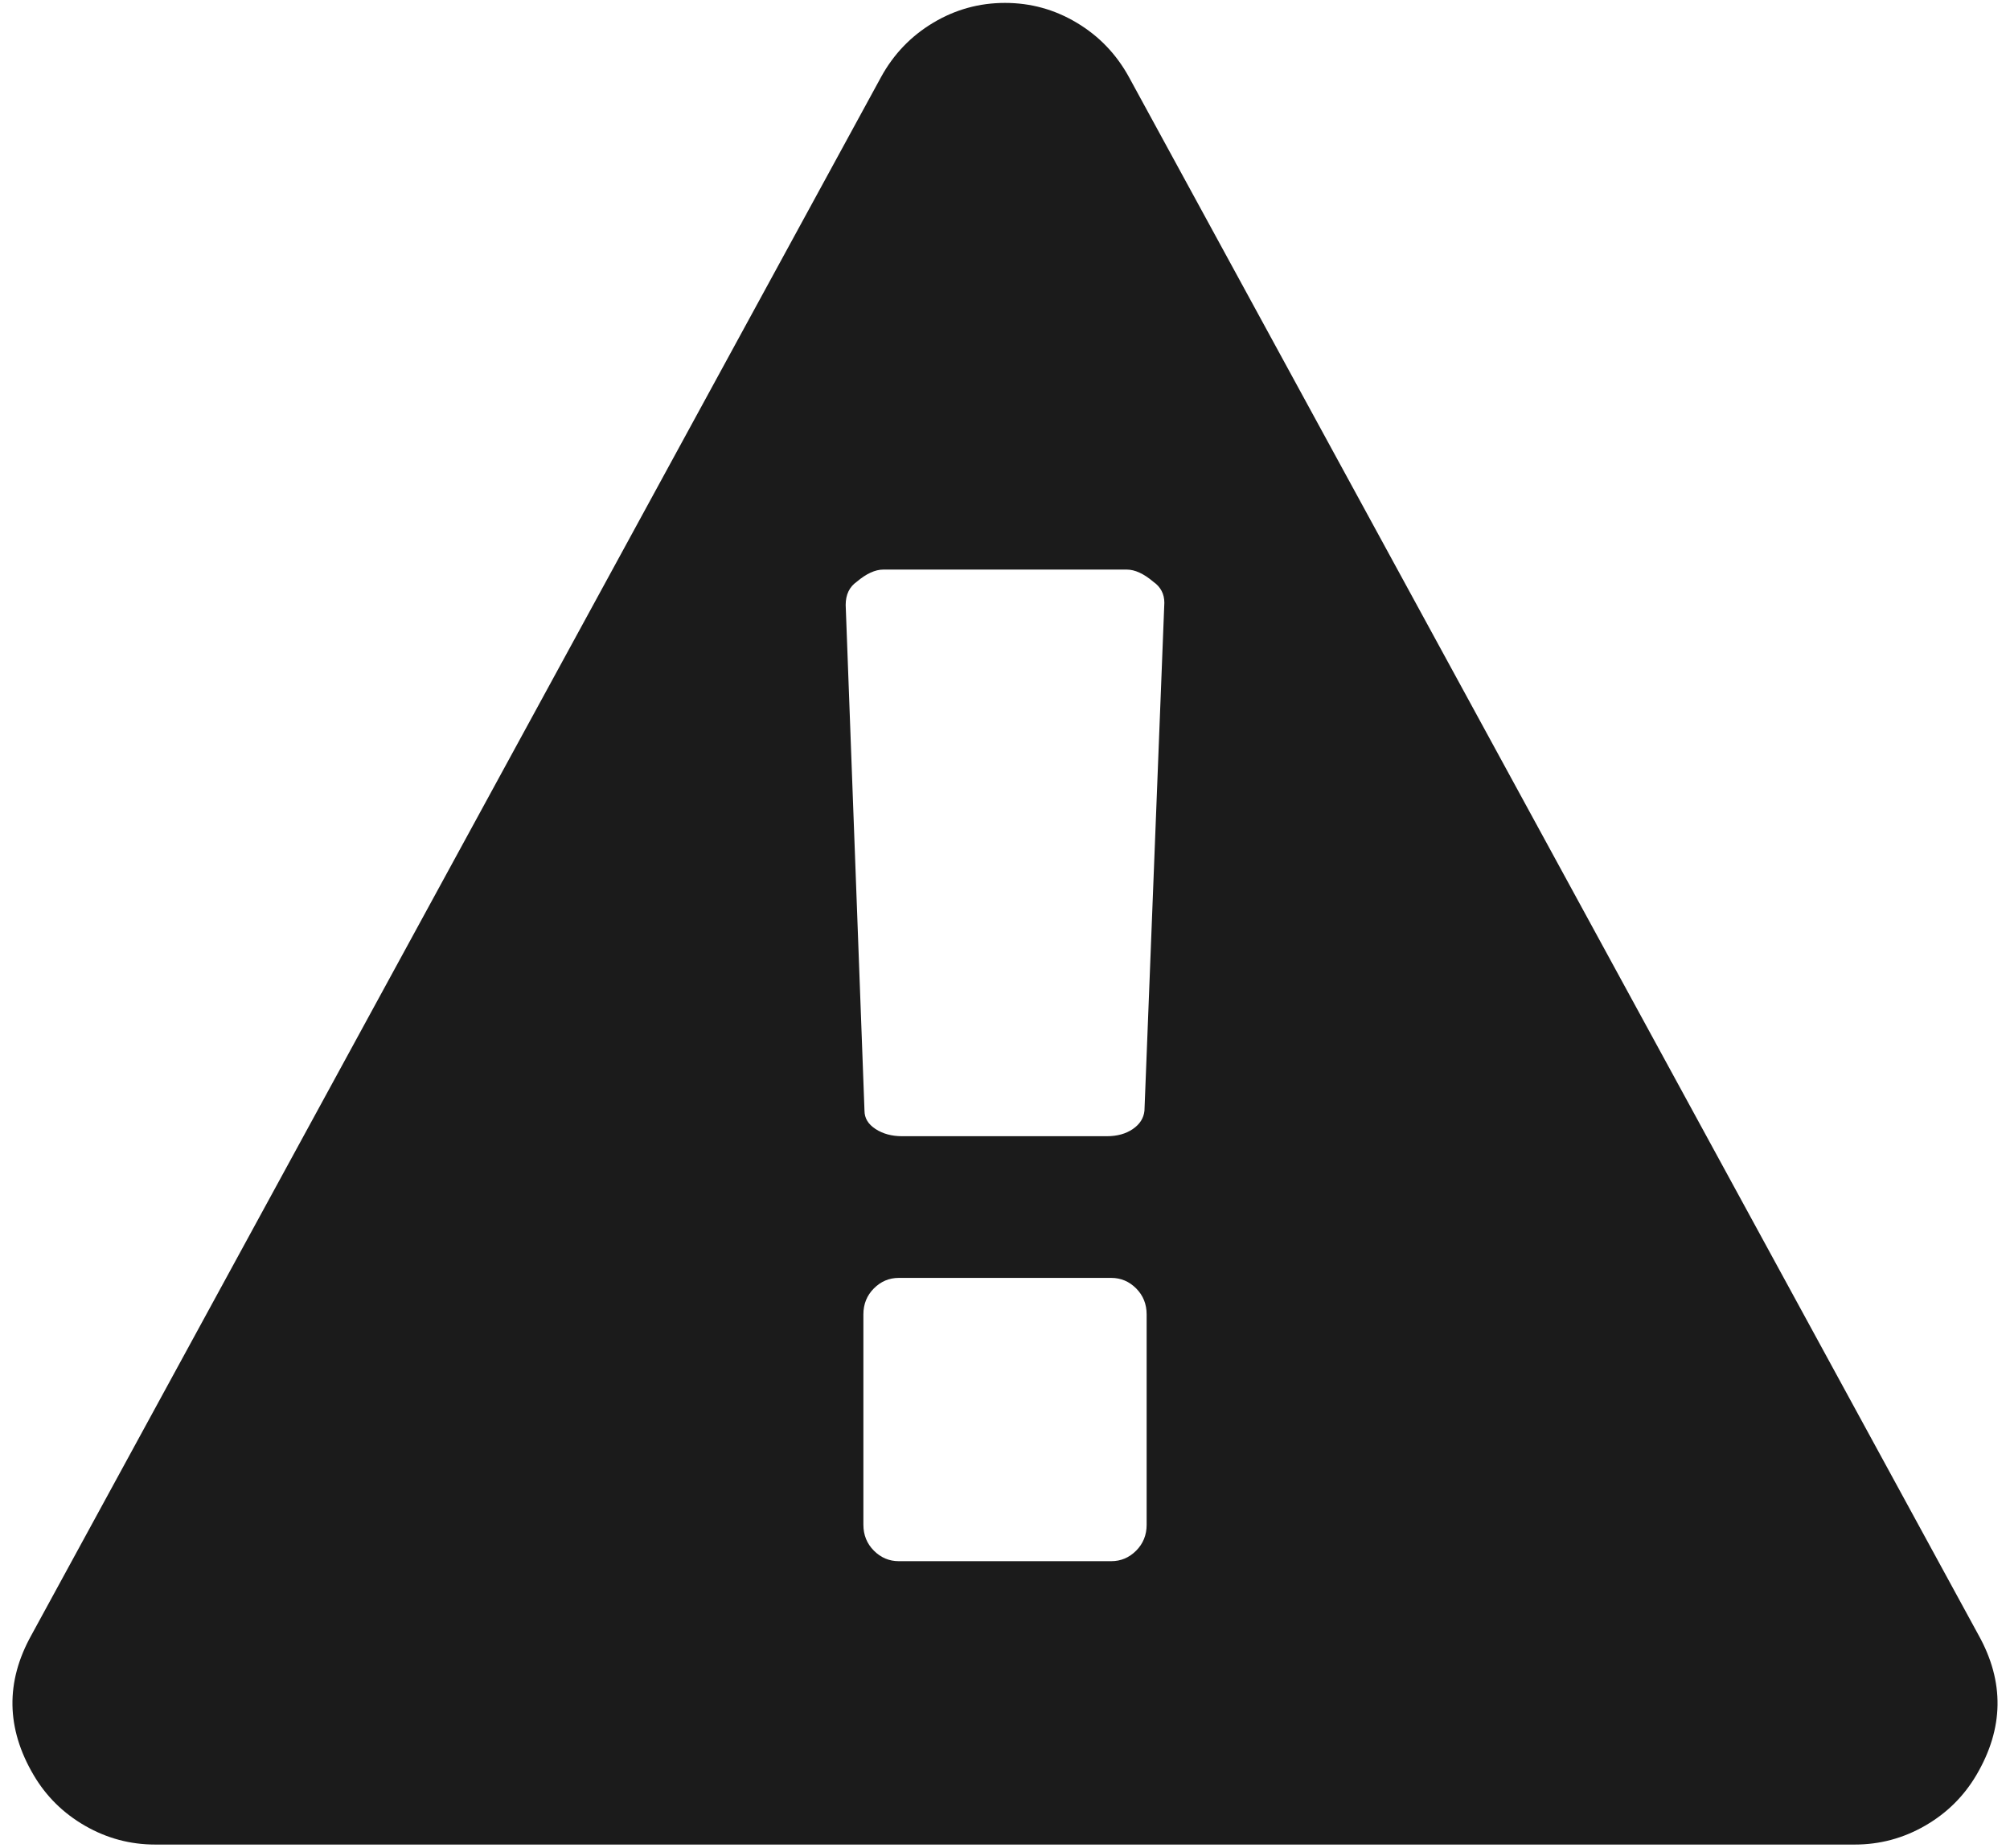
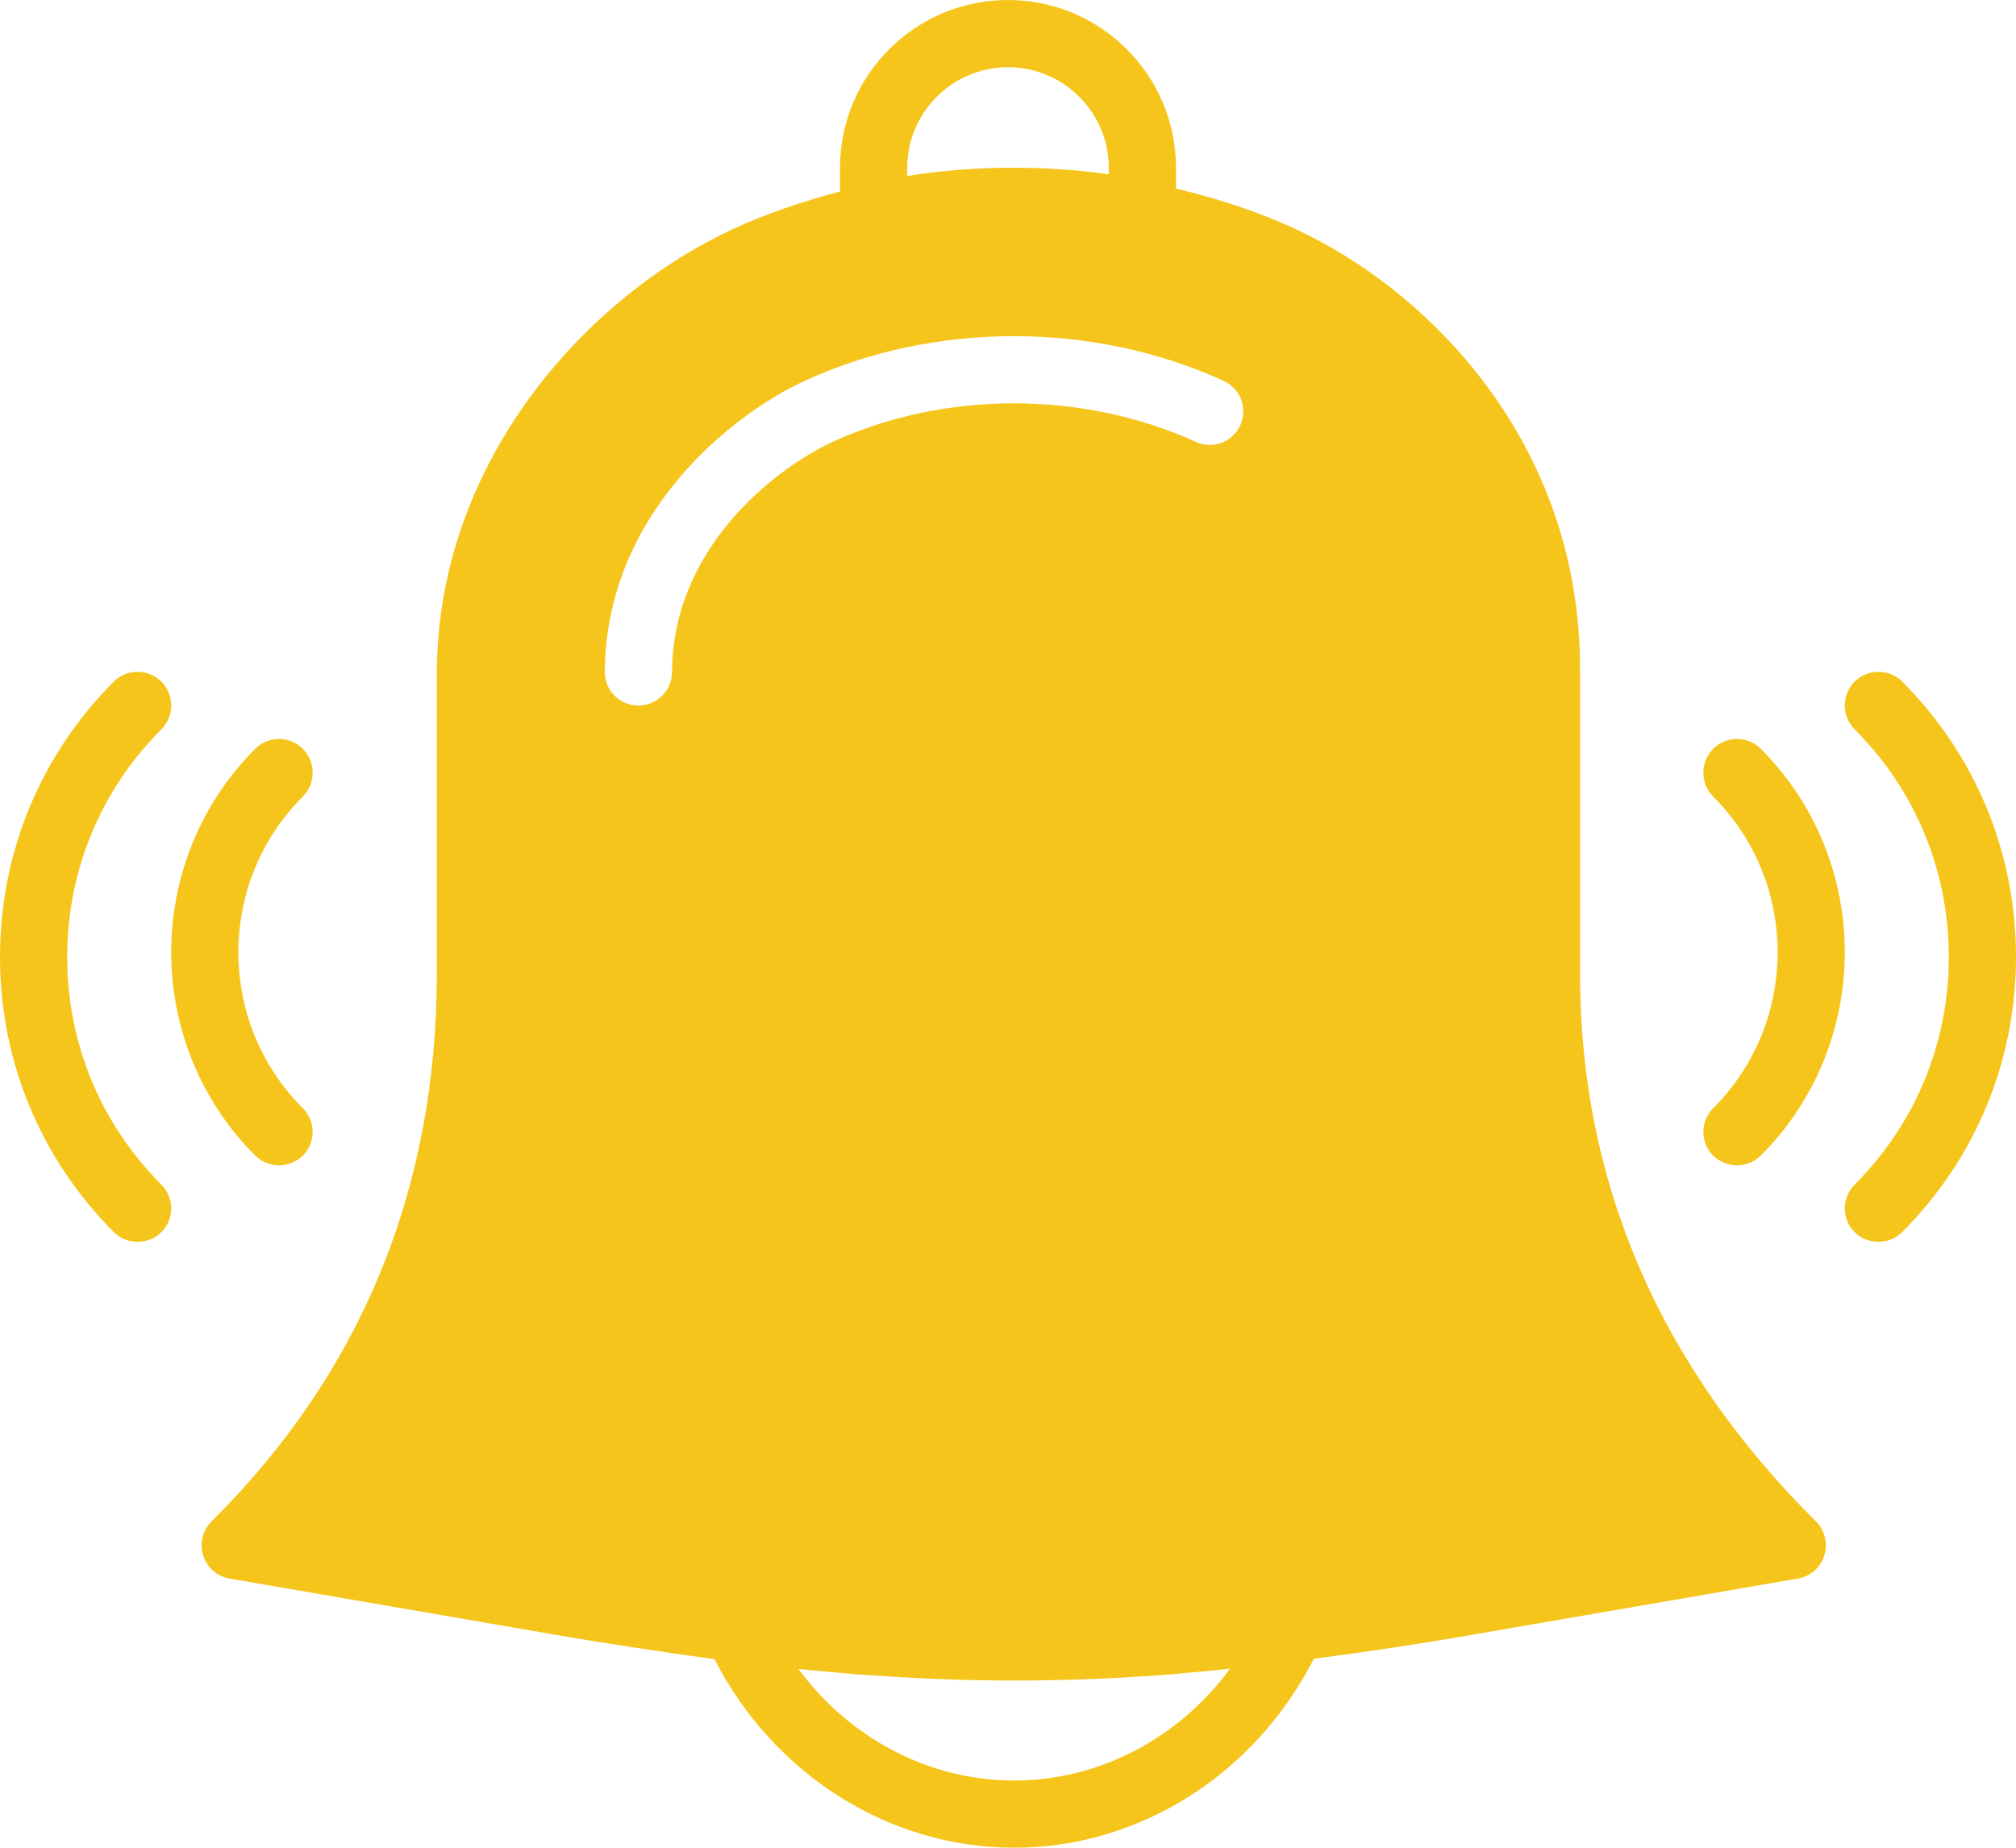
- <svg xmlns="http://www.w3.org/2000/svg" width="148" height="136" viewBox="0 0 148 136">
-   <path fill="#1B1B1B" d="M145.695,120.388 L83.126,5.673 C82.202,3.989 80.926,2.658 79.294,1.681 C77.666,0.703 75.9,0.214 73.999,0.214 C72.098,0.214 70.332,0.704 68.703,1.681 C67.074,2.658 65.797,3.989 64.874,5.673 L2.303,120.388 C0.402,123.811 0.456,127.233 2.466,130.655 C3.39,132.229 4.653,133.479 6.255,134.401 C7.858,135.325 9.582,135.788 11.429,135.788 L136.57,135.788 C138.419,135.788 140.142,135.325 141.745,134.401 C143.348,133.479 144.609,132.229 145.534,130.655 C147.544,127.232 147.598,123.811 145.695,120.388 Z M84.43,112.24 C84.43,113 84.171,113.638 83.657,114.154 C83.141,114.67 82.53,114.927 81.823,114.927 L66.18,114.927 C65.474,114.927 64.863,114.67 64.347,114.154 C63.831,113.637 63.573,113 63.573,112.24 L63.573,96.76 C63.573,96 63.831,95.363 64.347,94.846 C64.863,94.33 65.473,94.073 66.18,94.073 L81.822,94.073 C82.529,94.073 83.14,94.33 83.656,94.846 C84.171,95.363 84.429,96 84.429,96.76 L84.429,112.24 L84.43,112.24 Z M84.268,81.77 C84.212,82.313 83.927,82.761 83.412,83.114 C82.895,83.468 82.258,83.643 81.497,83.643 L66.424,83.643 C65.664,83.643 65.012,83.467 64.469,83.114 C63.925,82.76 63.654,82.313 63.654,81.768 L62.269,44.537 C62.269,43.776 62.541,43.206 63.084,42.826 C63.79,42.229 64.442,41.93 65.04,41.93 L82.964,41.93 C83.562,41.93 84.214,42.228 84.92,42.826 C85.463,43.206 85.733,43.722 85.733,44.374 L84.268,81.77 Z" />
+ <svg xmlns="http://www.w3.org/2000/svg" viewBox="0 0 48 44">
+   <path fill="#f6c51b" d="M44.158 16.23c-.312.32-.312.82 0 1.14 1.446 1.44 2.242 3.37 2.242 5.42s-.796 3.97-2.242 5.42c-.312.31-.312.82 0 1.13.157.16.361.23.566.23.205 0 .41-.07.566-.23 1.748-1.75 2.71-4.08 2.71-6.55 0-2.48-.962-4.81-2.71-6.56-.312-.31-.819-.31-1.132 0zm-41.448 0C.962 17.98 0 20.31 0 22.79c0 2.47.962 4.8 2.71 6.55.156.16.361.23.566.23.205 0 .409-.07.566-.23.312-.31.312-.82 0-1.13C2.396 26.76 1.6 24.84 1.6 22.79s.796-3.98 2.242-5.42c.312-.32.312-.82 0-1.14-.313-.31-.82-.31-1.132 0zm38.08 1.6c-.312.32-.312.82 0 1.14 2.046 2.04 2.046 5.37 0 7.42-.312.31-.312.82 0 1.13.156.15.361.23.566.23.205 0 .41-.08.566-.23 2.669-2.67 2.669-7.02 0-9.69-.313-.31-.82-.31-1.132 0-.312.32 0 0 0 0zM6.644 27.75c.205 0 .41-.08.566-.23.312-.31.312-.82 0-1.13-2.046-2.05-2.046-5.38 0-7.42.312-.32.312-.82 0-1.14-.312-.31-.819-.31-1.132 0-2.669 2.67-2.669 7.02 0 9.69.156.15.361.23.566.23.205 0 0 0 0 0zM45.29 16.23s-1.748-1.74 0 0zM37.62 16c.034-5.48-3.655-9.12-6.825-10.57-.893-.41-1.835-.71-2.795-.94V4c0-2.21-1.794-4-4-4s-4 1.79-4 4v.56c-.863.23-1.711.51-2.517.88C13.981 7.05 10.432 10.95 10.4 16v7.2c0 5.11-1.805 9.5-5.364 13.03-.212.21-.289.53-.198.81.089.29.332.5.626.55l7.593 1.31c1.433.25 2.732.44 3.955.61C18.408 42.24 21.15 44 24.146 44c2.997 0 5.74-1.76 7.136-4.5 1.217-.16 2.51-.35 3.935-.6l7.592-1.31c.295-.05.537-.26.627-.55.09-.28.014-.6-.198-.81-3.728-3.7-5.618-8.09-5.618-13.03zm-22.425.8c-.442 0-.797-.36-.795-.8.024-3.75 3.002-6.12 4.758-6.93 3.08-1.42 6.876-1.42 9.976 0 .401.18.578.66.394 1.06-.184.4-.658.58-1.06.39-2.682-1.22-5.975-1.22-8.64 0-1.413.66-3.809 2.54-3.828 5.48-.002.45-.361.8-.8.8zm8.951 25.6c-2.027 0-3.921-1.01-5.137-2.66h.001c.314.04.618.06.922.09.15.01.303.03.451.04.11.01.215.01.323.02 2.325.17 4.467.17 6.789.01.136-.01.27-.02.407-.03.172-.02.349-.03.523-.05.274-.02.547-.05.829-.08h.03c-1.214 1.65-3.11 2.66-5.138 2.66zM24 1.6c1.323 0 2.4 1.08 2.4 2.4v.15c-1.594-.22-3.219-.21-4.8.04V4c0-1.32 1.077-2.4 2.4-2.4z" />
</svg>
